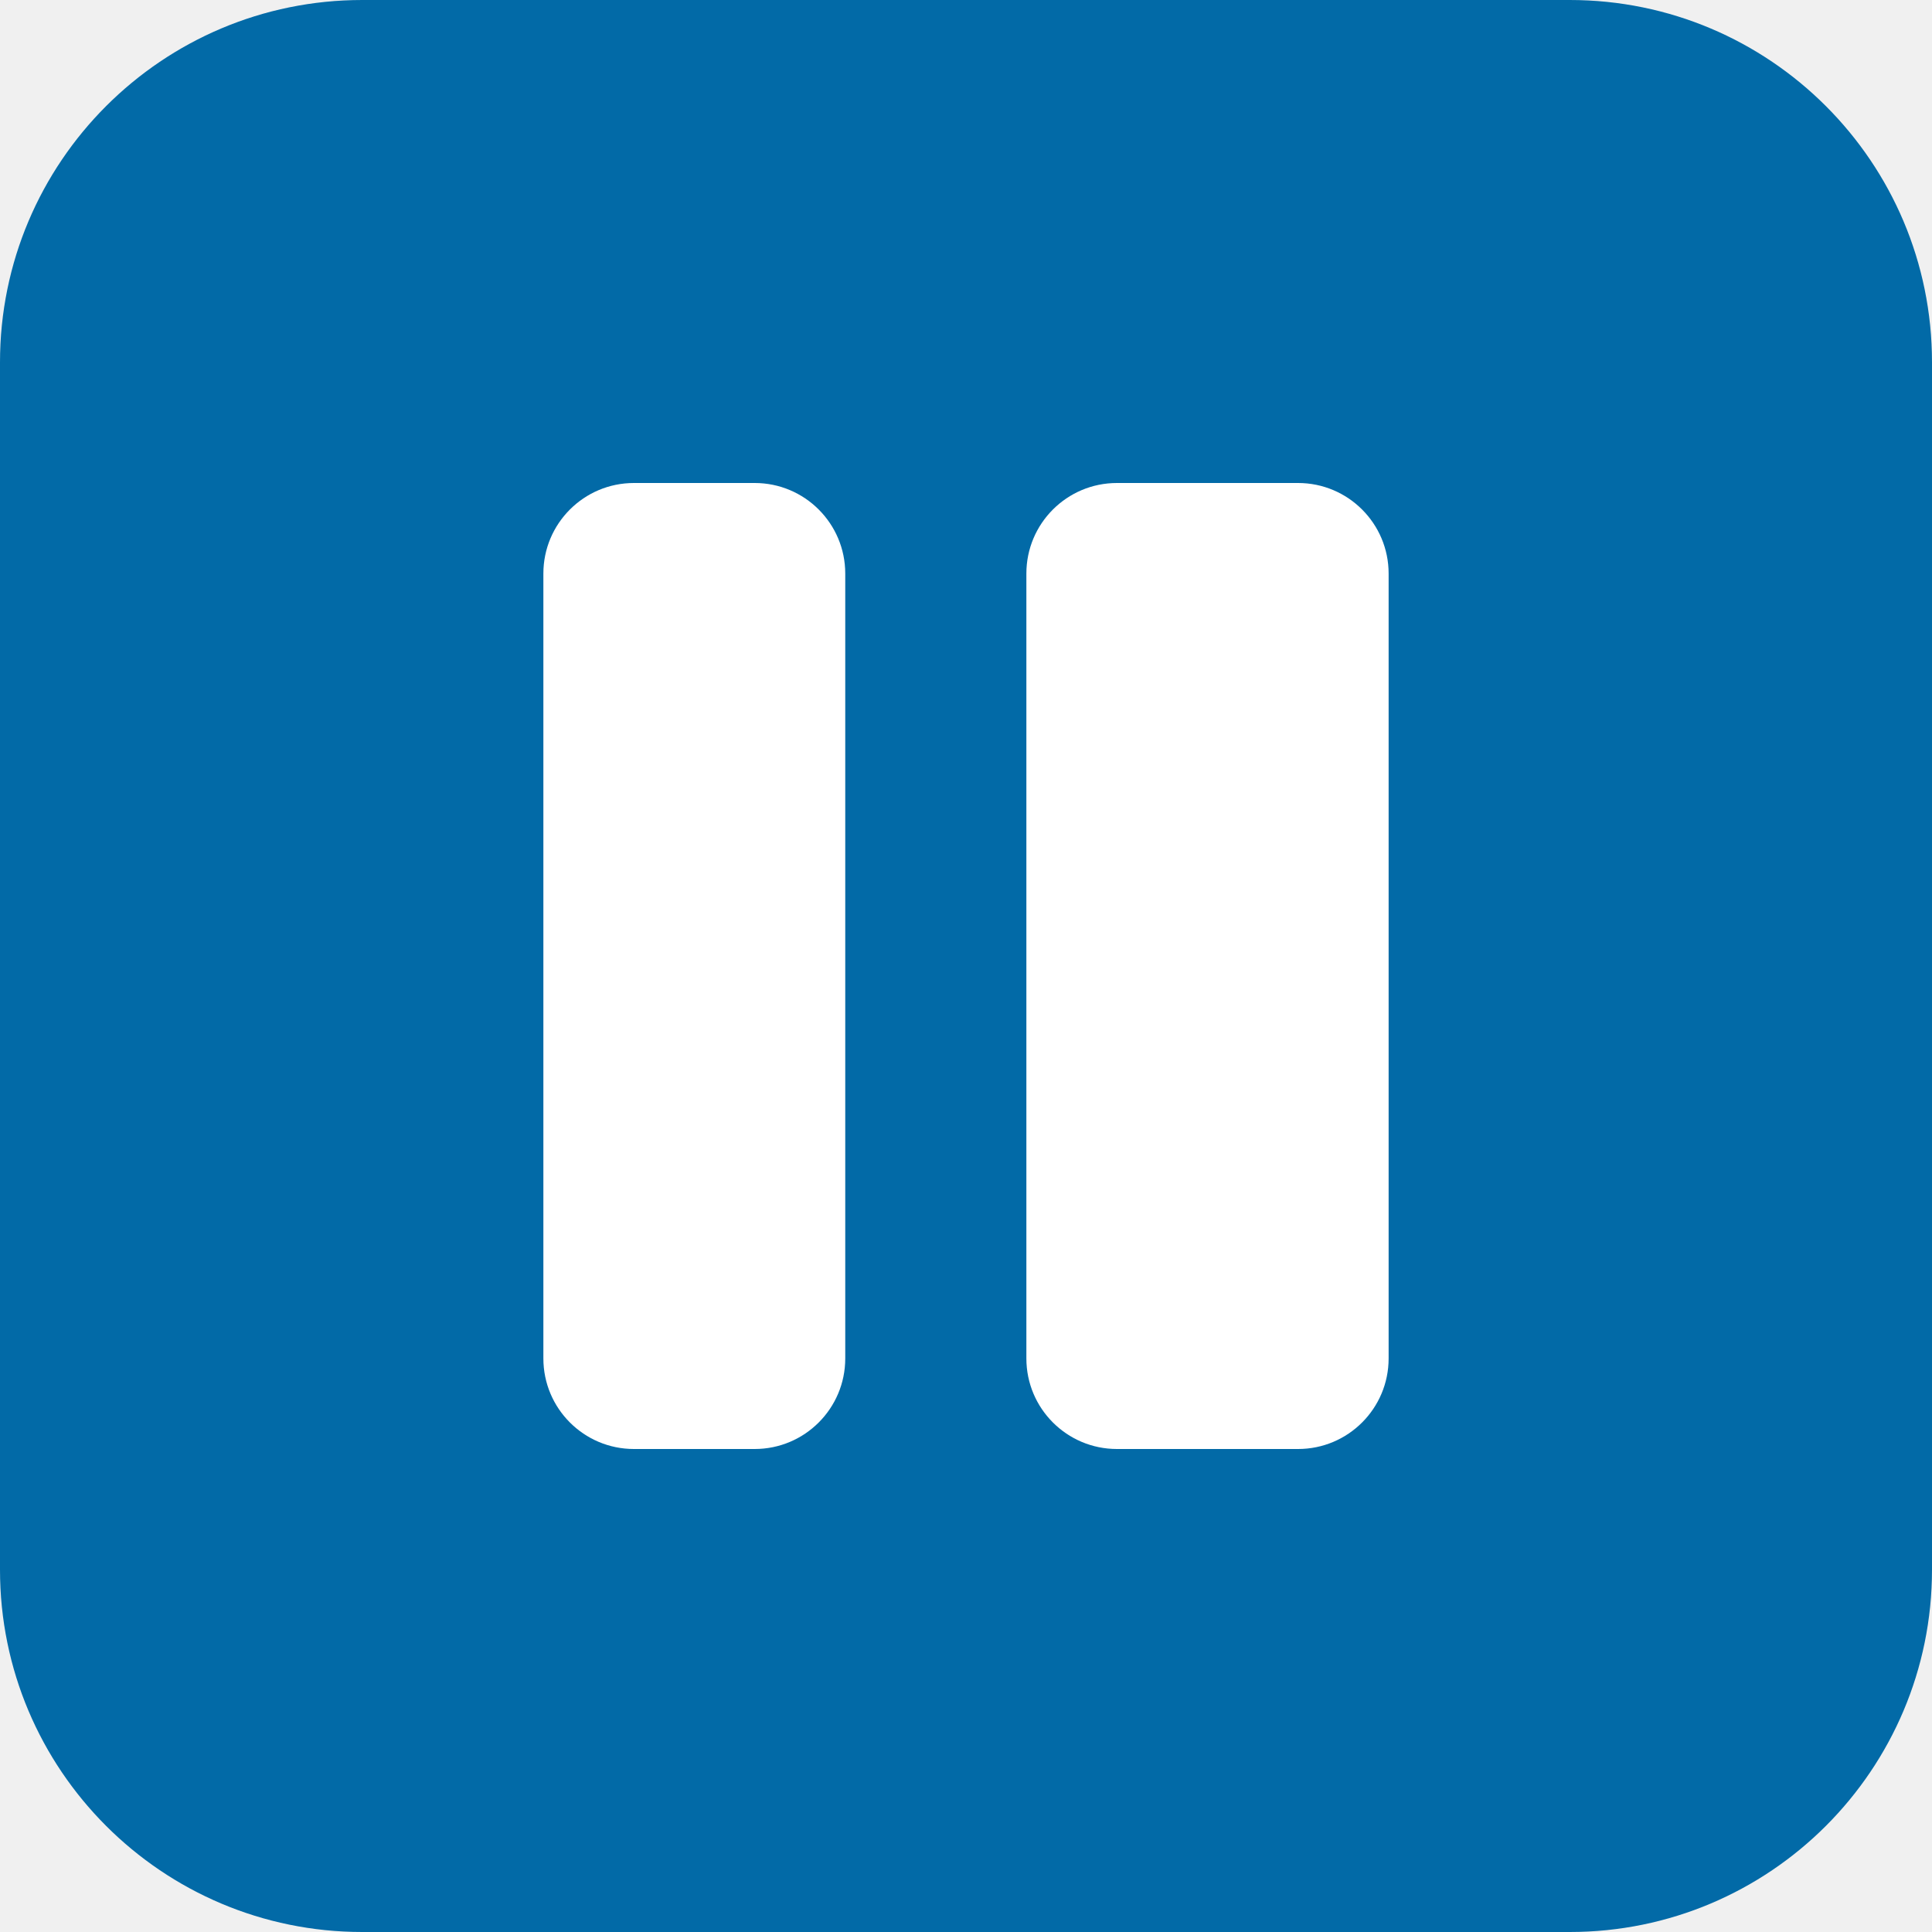
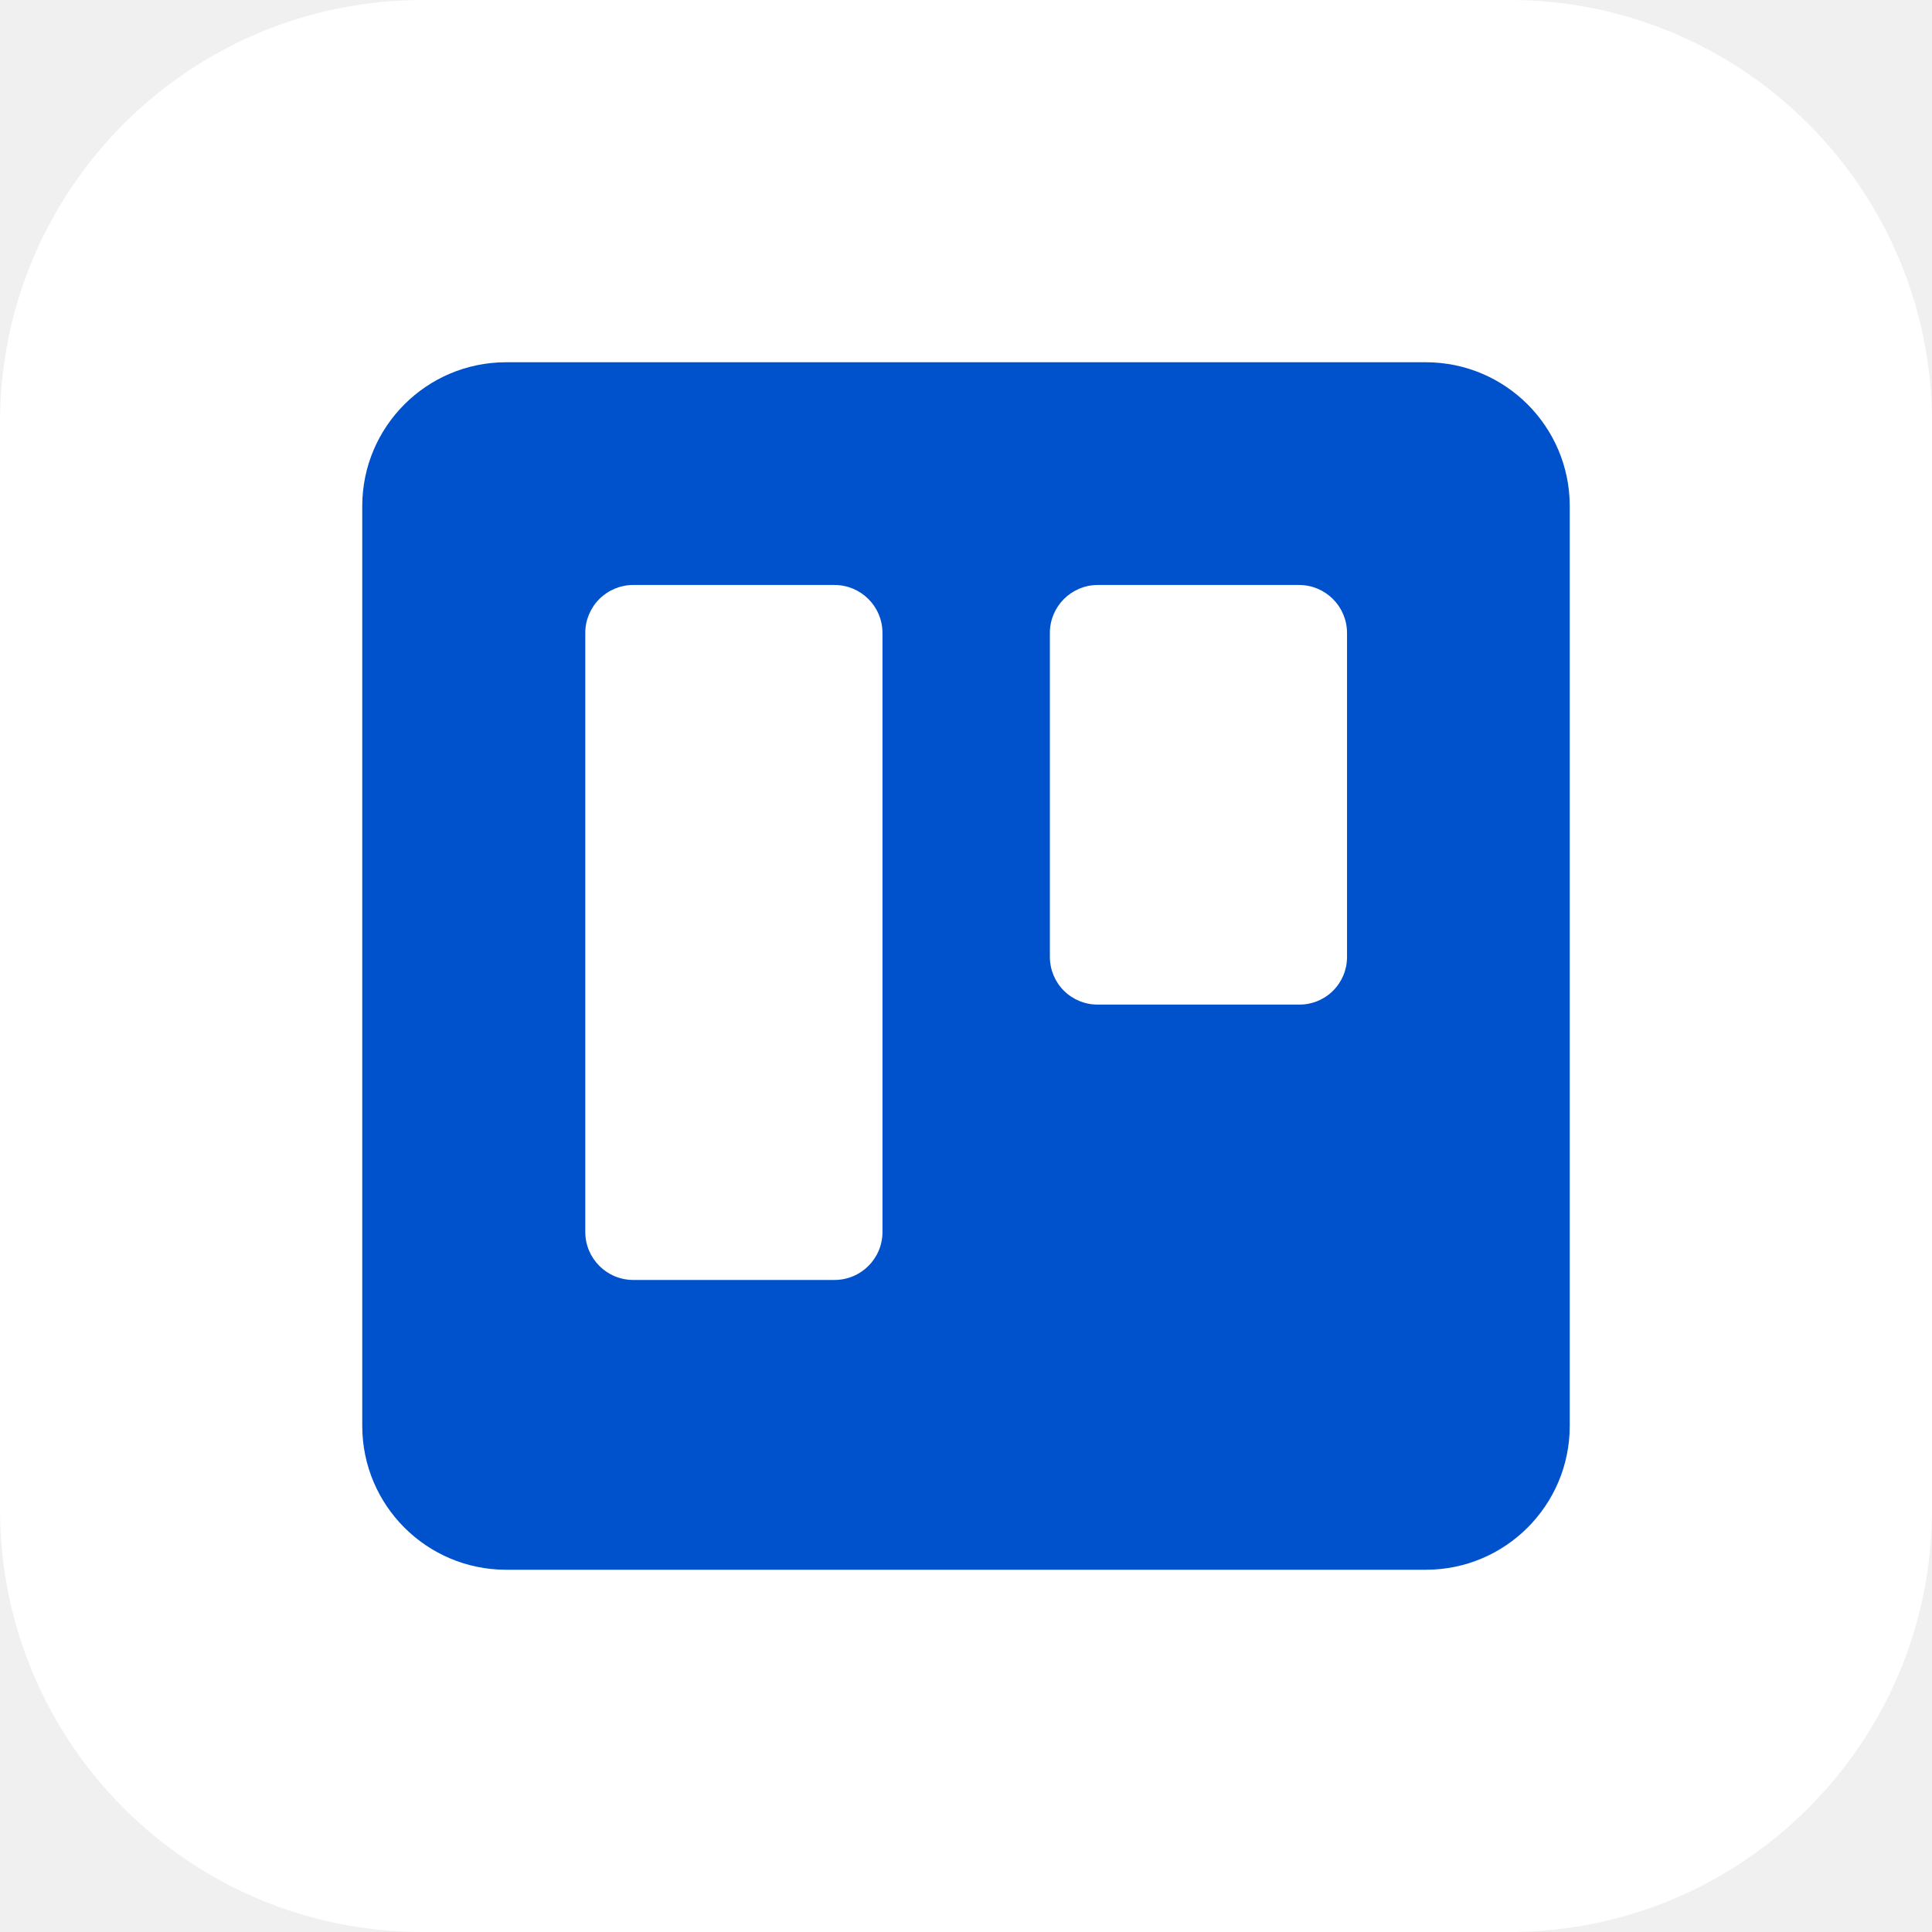
<svg xmlns="http://www.w3.org/2000/svg" viewBox="0 0 64 64">
-   <rect width="64" height="64" rx="12" fill="#026aa7" />
-   <rect x="18" y="16" width="10" height="32" rx="3" fill="#fff" />
-   <rect x="34" y="16" width="12" height="32" rx="3" fill="#fff" />
+   <rect width="64" height="64" rx="14" fill="#ffffff" />
+   <g transform="translate(12 12) scale(1.666667)">
+     <path fill="#0052CC" d="M21.147 0H2.853A2.86 2.86 0 000 2.853v18.294A2.86 2.86 0 002.853 24h18.294A2.86 2.86 0 0024 21.147V2.853A2.86 2.86 0 0021.147 0zM10.34 17.287a.953.953 0 01-.953.953h-4a.954.954 0 01-.954-.953V5.38a.953.953 0 01.954-.953h4a.954.954 0 01.953.953zm9.233-5.467a.944.944 0 01-.953.947h-4a.947.947 0 01-.953-.947V5.38a.953.953 0 01.953-.953h4a.954.954 0 01.953.953z" />
+   </g>
</svg>
